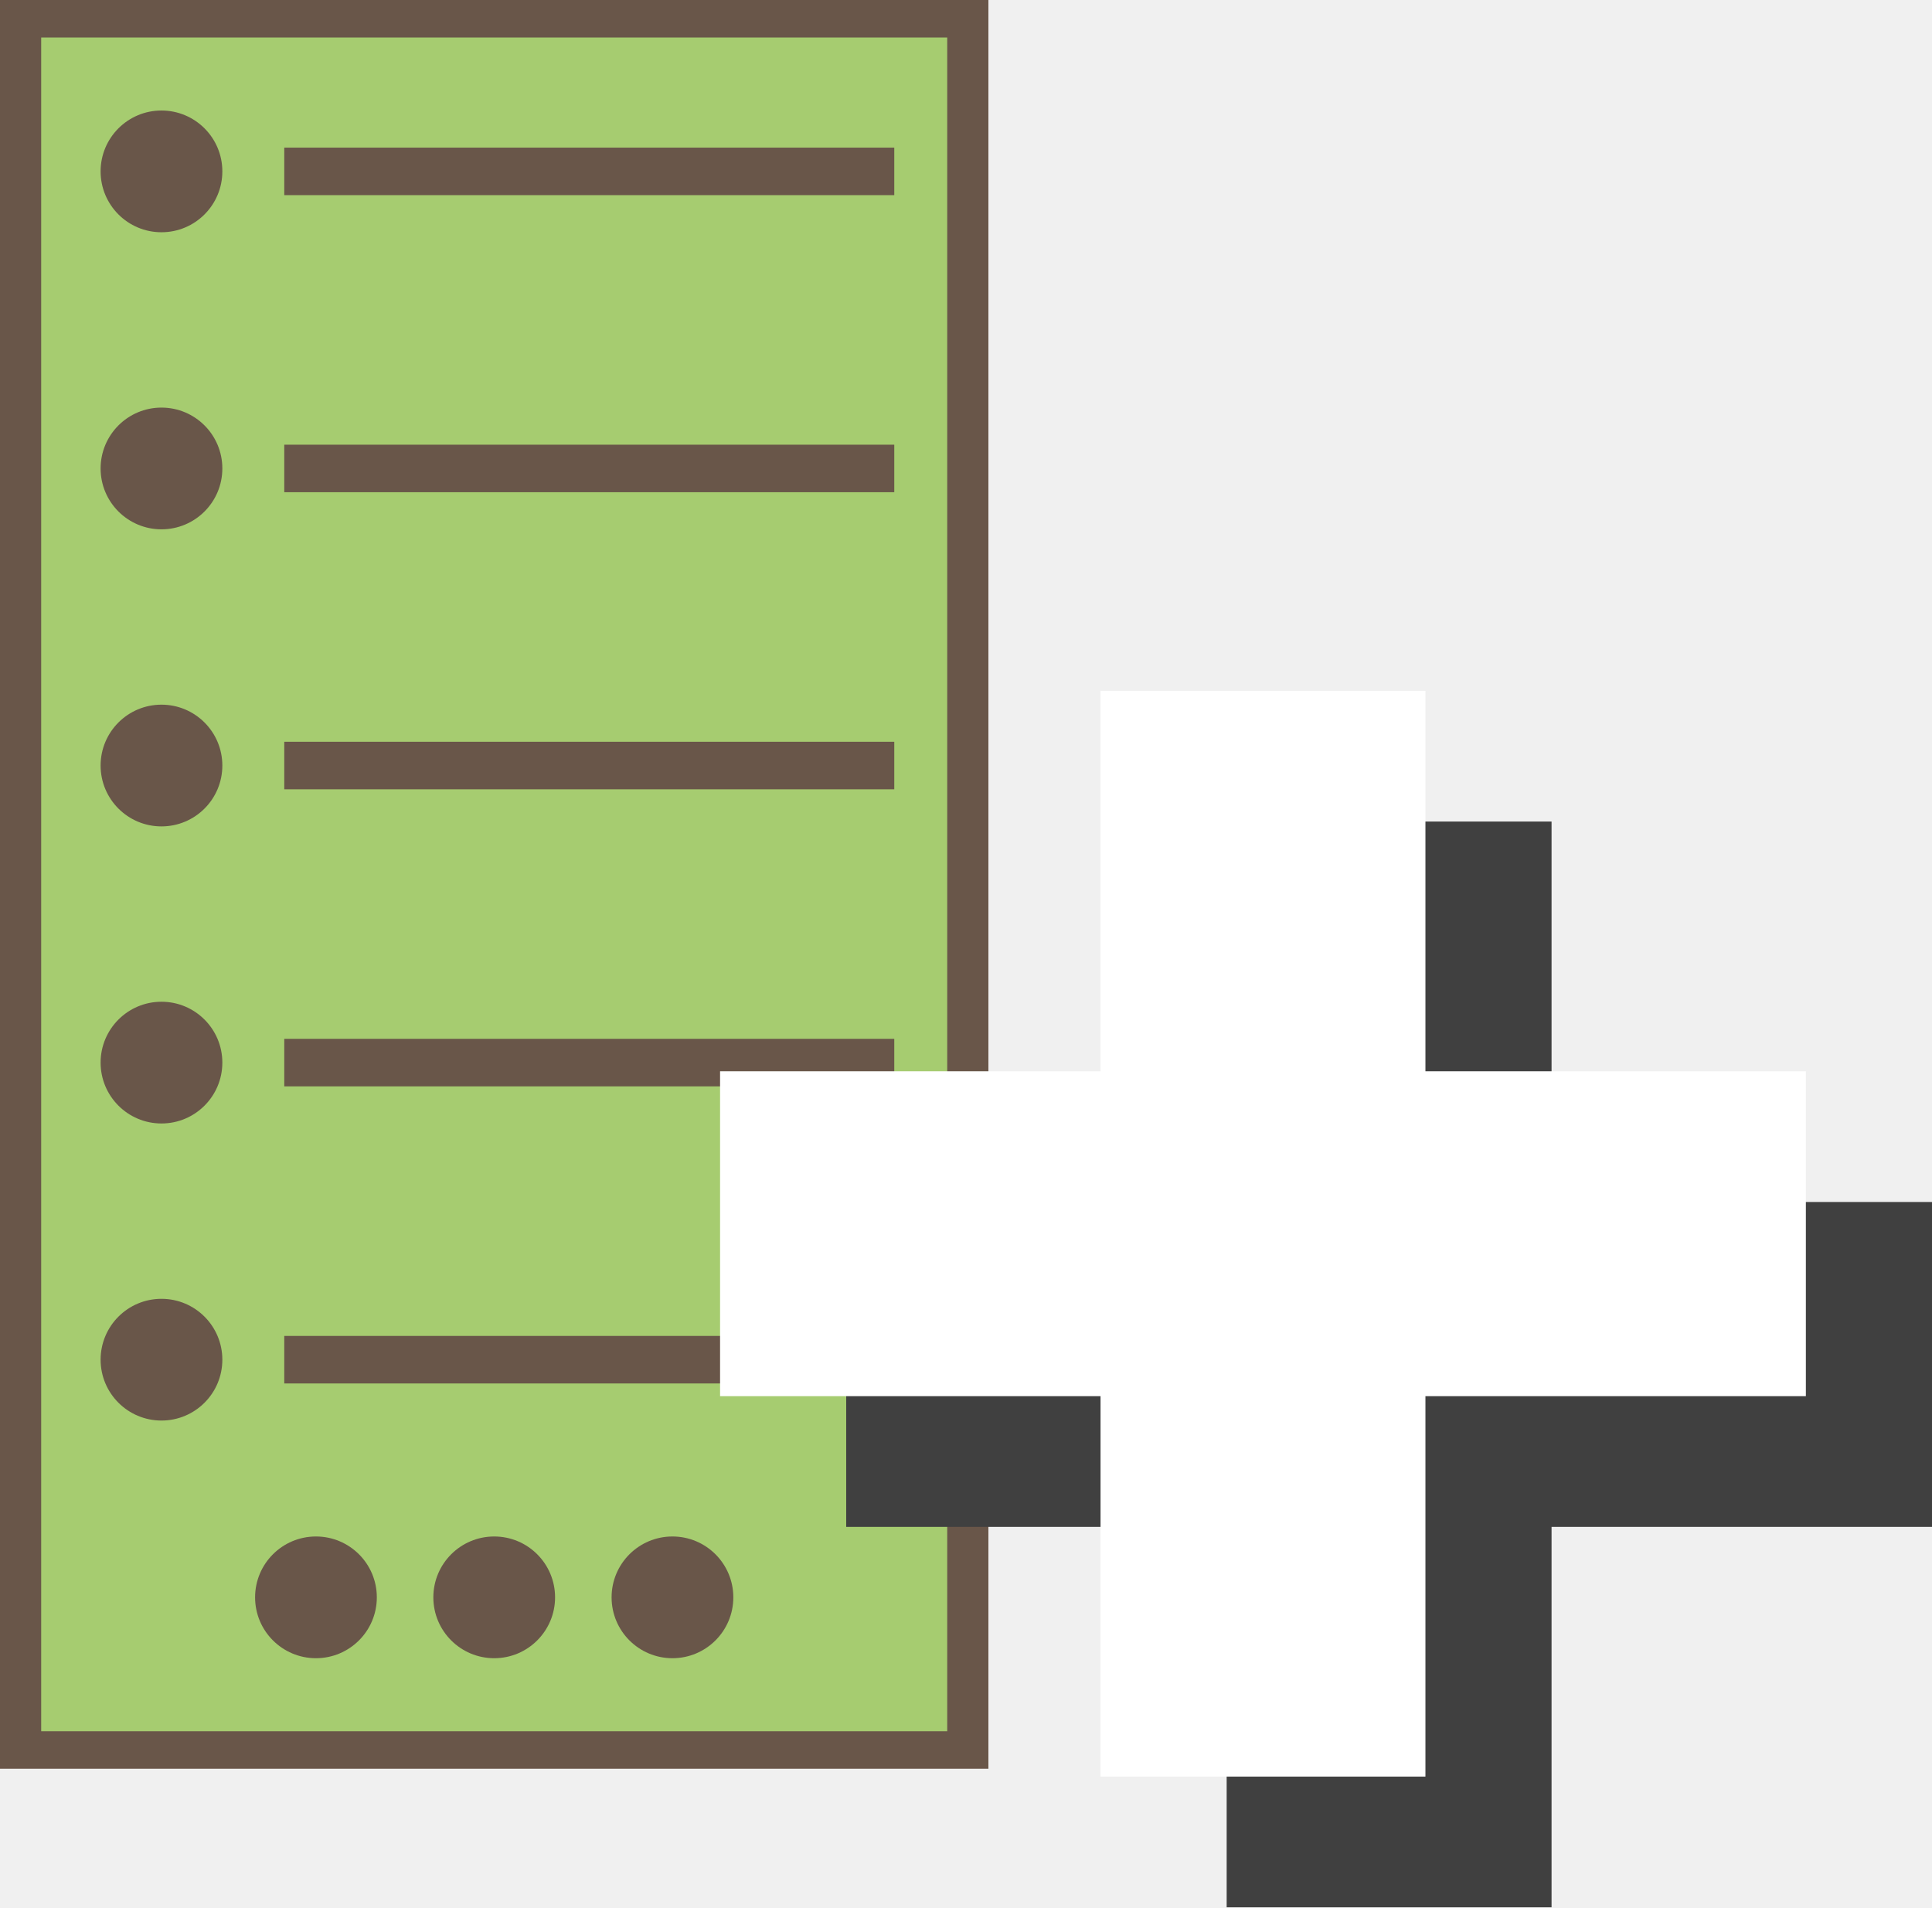
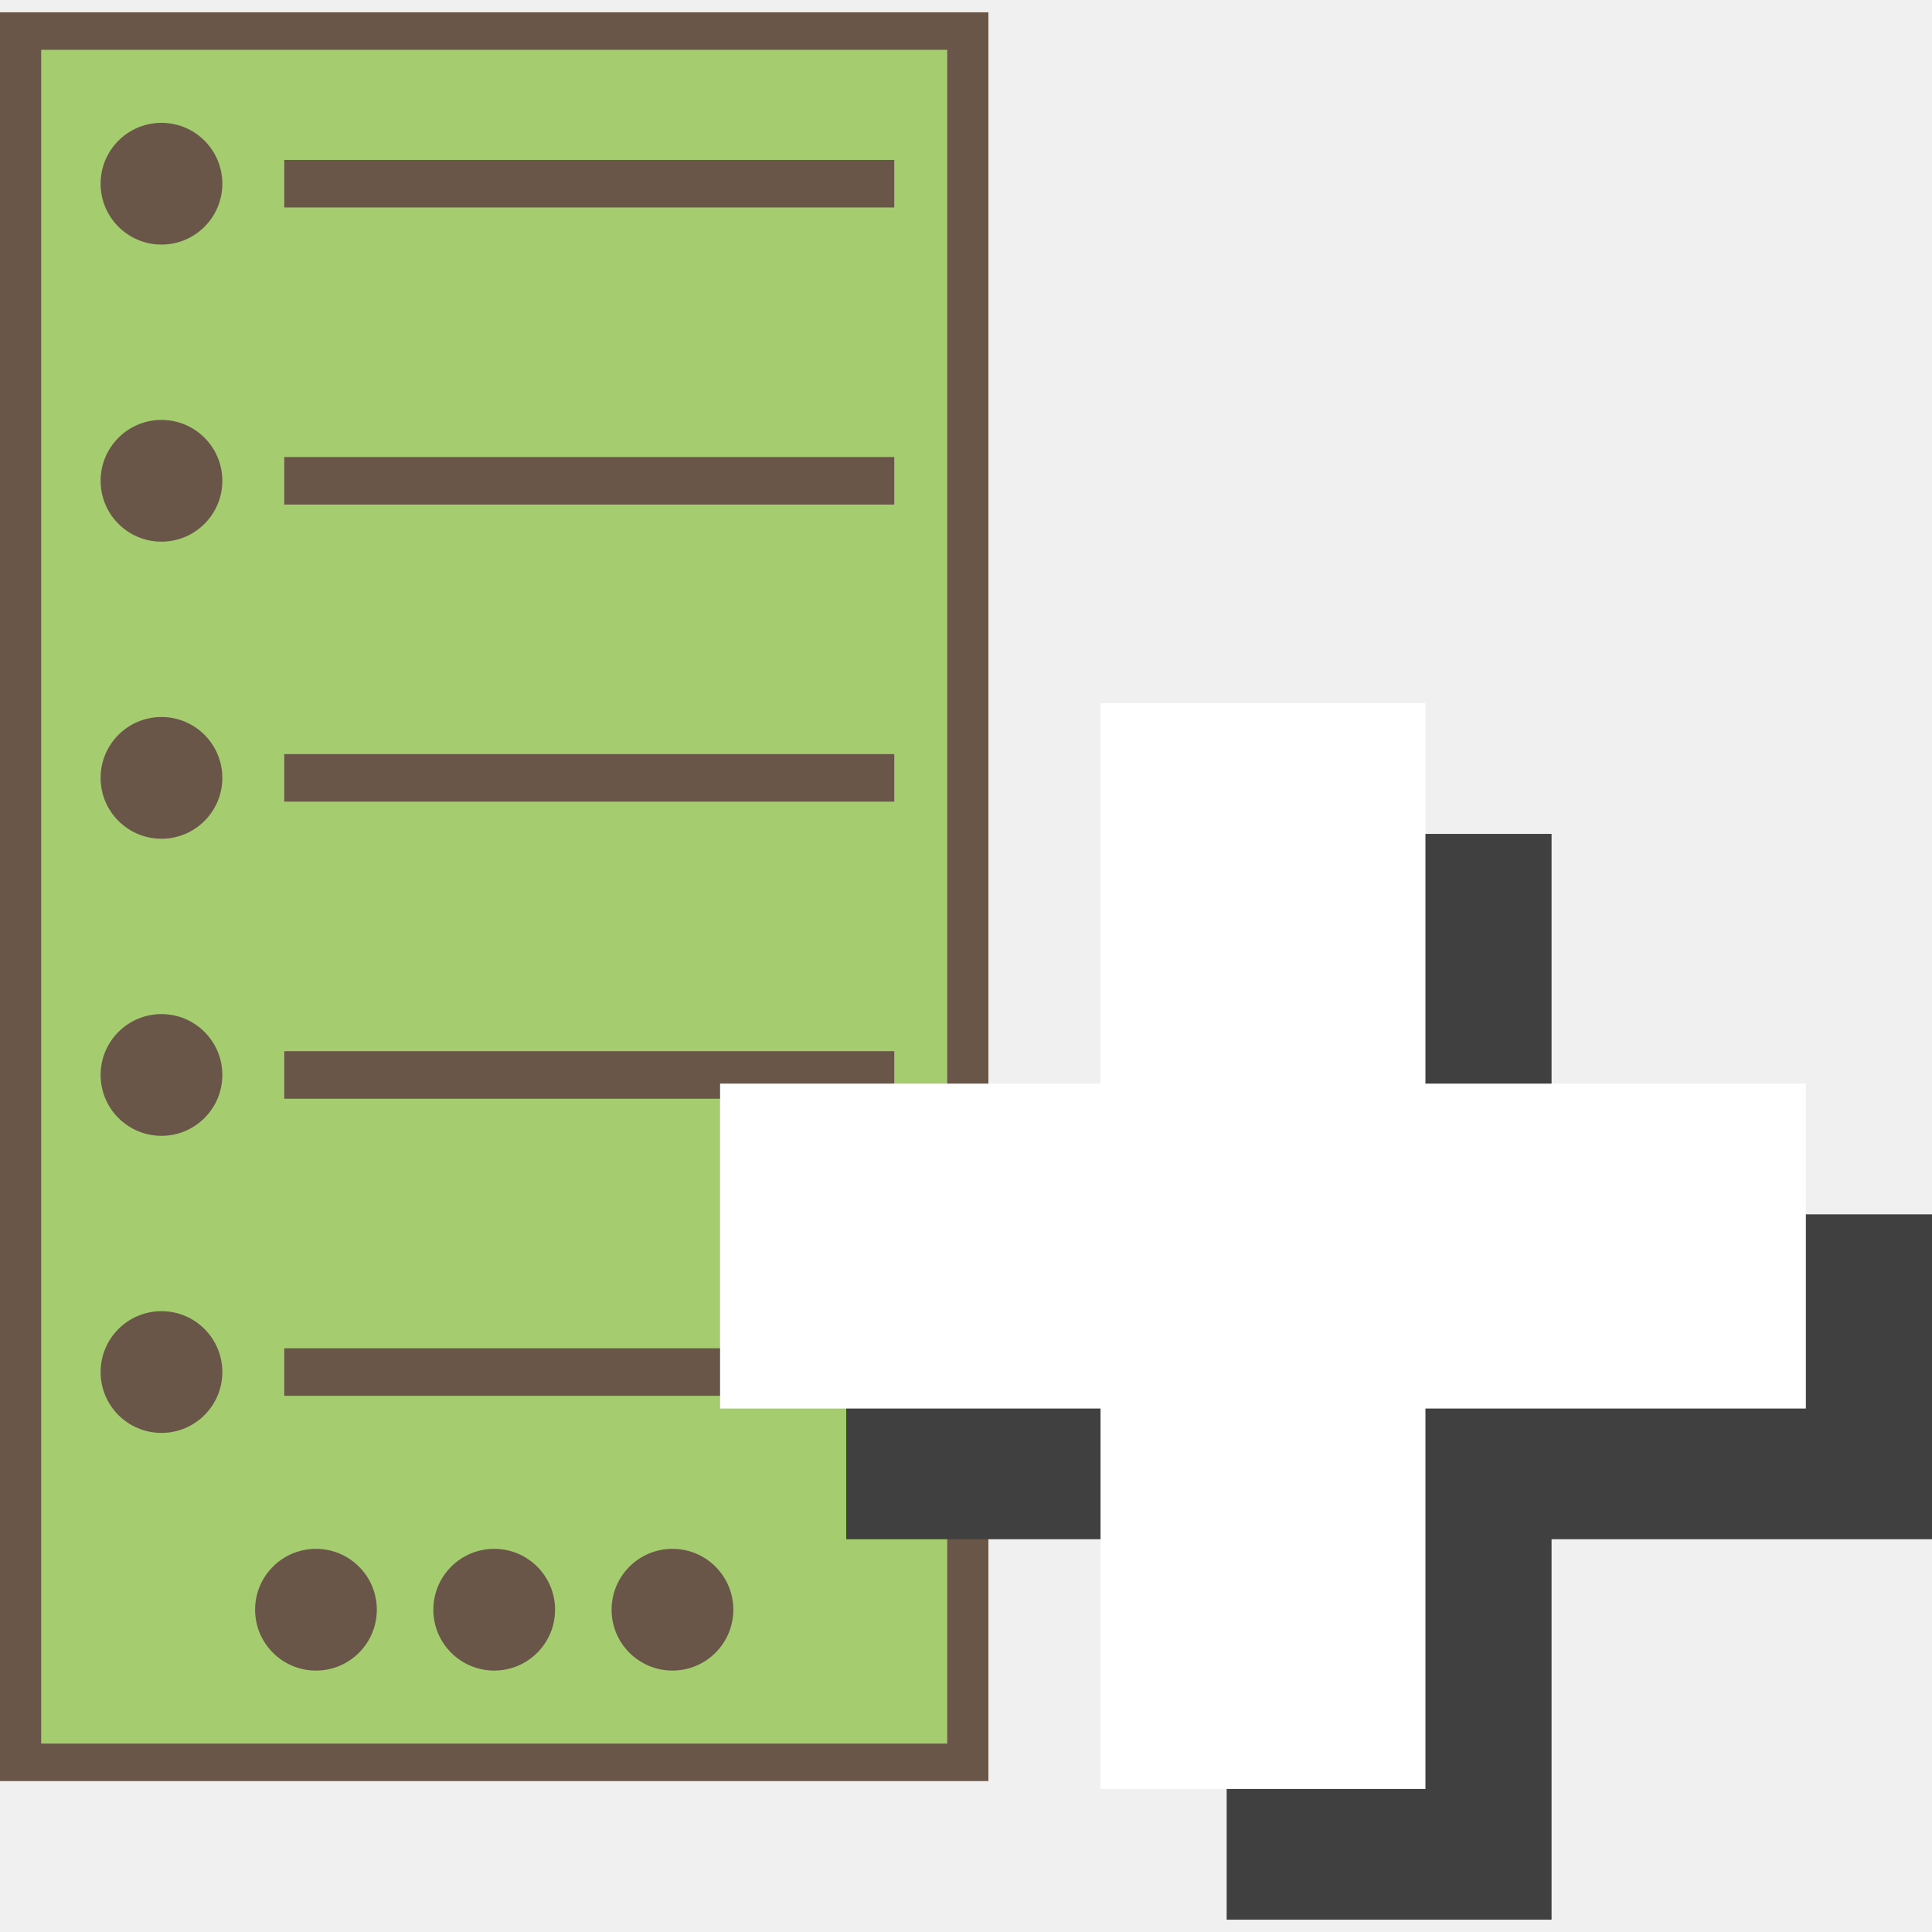
- <svg xmlns="http://www.w3.org/2000/svg" version="1.1" width="162.581" height="160.507" viewBox="0,0,162.581,160.507">
+ <svg xmlns="http://www.w3.org/2000/svg" version="1.1" width="64" height="64" viewBox="0,0,162.581,160.507">
  <g transform="translate(-198.4116,-105.6786)">
    <g data-paper-data="{&quot;isPaintingLayer&quot;:true}" fill-rule="nonzero" stroke="none" stroke-width="0" stroke-linecap="butt" stroke-linejoin="miter" stroke-miterlimit="10" stroke-dasharray="" stroke-dashoffset="0" style="mix-blend-mode: normal">
      <path d="M281.588,254.523h-83.177v-148.845h83.177z" fill="#695649" />
      <path d="M278.122,251.368h-76.244v-142.533h76.244z" fill="#a6cc70" />
      <path d="M222.333,197.101v-4h51.333v4z" fill="#695649" />
      <path d="M222.333,222.101v-4h51.333v4z" fill="#695649" />
      <g fill="#404040">
        <path d="M301.637,266.186v-91.371h27.341v91.371z" />
        <path d="M269.622,206.83h91.371v27.341h-91.371z" />
      </g>
      <g fill="#ffffff">
        <path d="M291.023,255.185v-91.371h27.341v91.371z" />
        <path d="M259.007,195.83h91.371v27.341h-91.371z" />
      </g>
      <path d="M222.333,122.101v-4h51.333v4z" fill="#695649" />
      <path d="M206.878,120.101c0,-2.829 2.293,-5.122 5.122,-5.122c2.829,0 5.122,2.293 5.122,5.122c0,2.829 -2.293,5.122 -5.122,5.122c-2.829,0 -5.122,-2.293 -5.122,-5.122z" fill="#695649" />
      <path d="M222.333,147.101v-4h51.333v4z" fill="#695649" />
      <path d="M206.878,145.101c0,-2.829 2.293,-5.122 5.122,-5.122c2.829,0 5.122,2.293 5.122,5.122c0,2.829 -2.293,5.122 -5.122,5.122c-2.829,0 -5.122,-2.293 -5.122,-5.122z" fill="#695649" />
      <path d="M222.333,172.101v-4h51.333v4z" fill="#695649" />
      <path d="M206.878,170.101c0,-2.829 2.293,-5.122 5.122,-5.122c2.829,0 5.122,2.293 5.122,5.122c0,2.829 -2.293,5.122 -5.122,5.122c-2.829,0 -5.122,-2.293 -5.122,-5.122z" fill="#695649" />
      <path d="M206.878,195.101c0,-2.829 2.293,-5.122 5.122,-5.122c2.829,0 5.122,2.293 5.122,5.122c0,2.829 -2.293,5.122 -5.122,5.122c-2.829,0 -5.122,-2.293 -5.122,-5.122z" fill="#695649" />
      <path d="M234.878,240.101c0,-2.829 2.293,-5.122 5.122,-5.122c2.829,0 5.122,2.293 5.122,5.122c0,2.829 -2.293,5.122 -5.122,5.122c-2.829,0 -5.122,-2.293 -5.122,-5.122z" fill="#695649" />
      <path d="M219.878,240.101c0,-2.829 2.293,-5.122 5.122,-5.122c2.829,0 5.122,2.293 5.122,5.122c0,2.829 -2.293,5.122 -5.122,5.122c-2.829,0 -5.122,-2.293 -5.122,-5.122z" fill="#695649" />
      <path d="M249.878,240.101c0,-2.829 2.293,-5.122 5.122,-5.122c2.829,0 5.122,2.293 5.122,5.122c0,2.829 -2.293,5.122 -5.122,5.122c-2.829,0 -5.122,-2.293 -5.122,-5.122z" fill="#695649" />
      <path d="M206.878,220.101c0,-2.829 2.293,-5.122 5.122,-5.122c2.829,0 5.122,2.293 5.122,5.122c0,2.829 -2.293,5.122 -5.122,5.122c-2.829,0 -5.122,-2.293 -5.122,-5.122z" fill="#695649" />
    </g>
  </g>
</svg>
